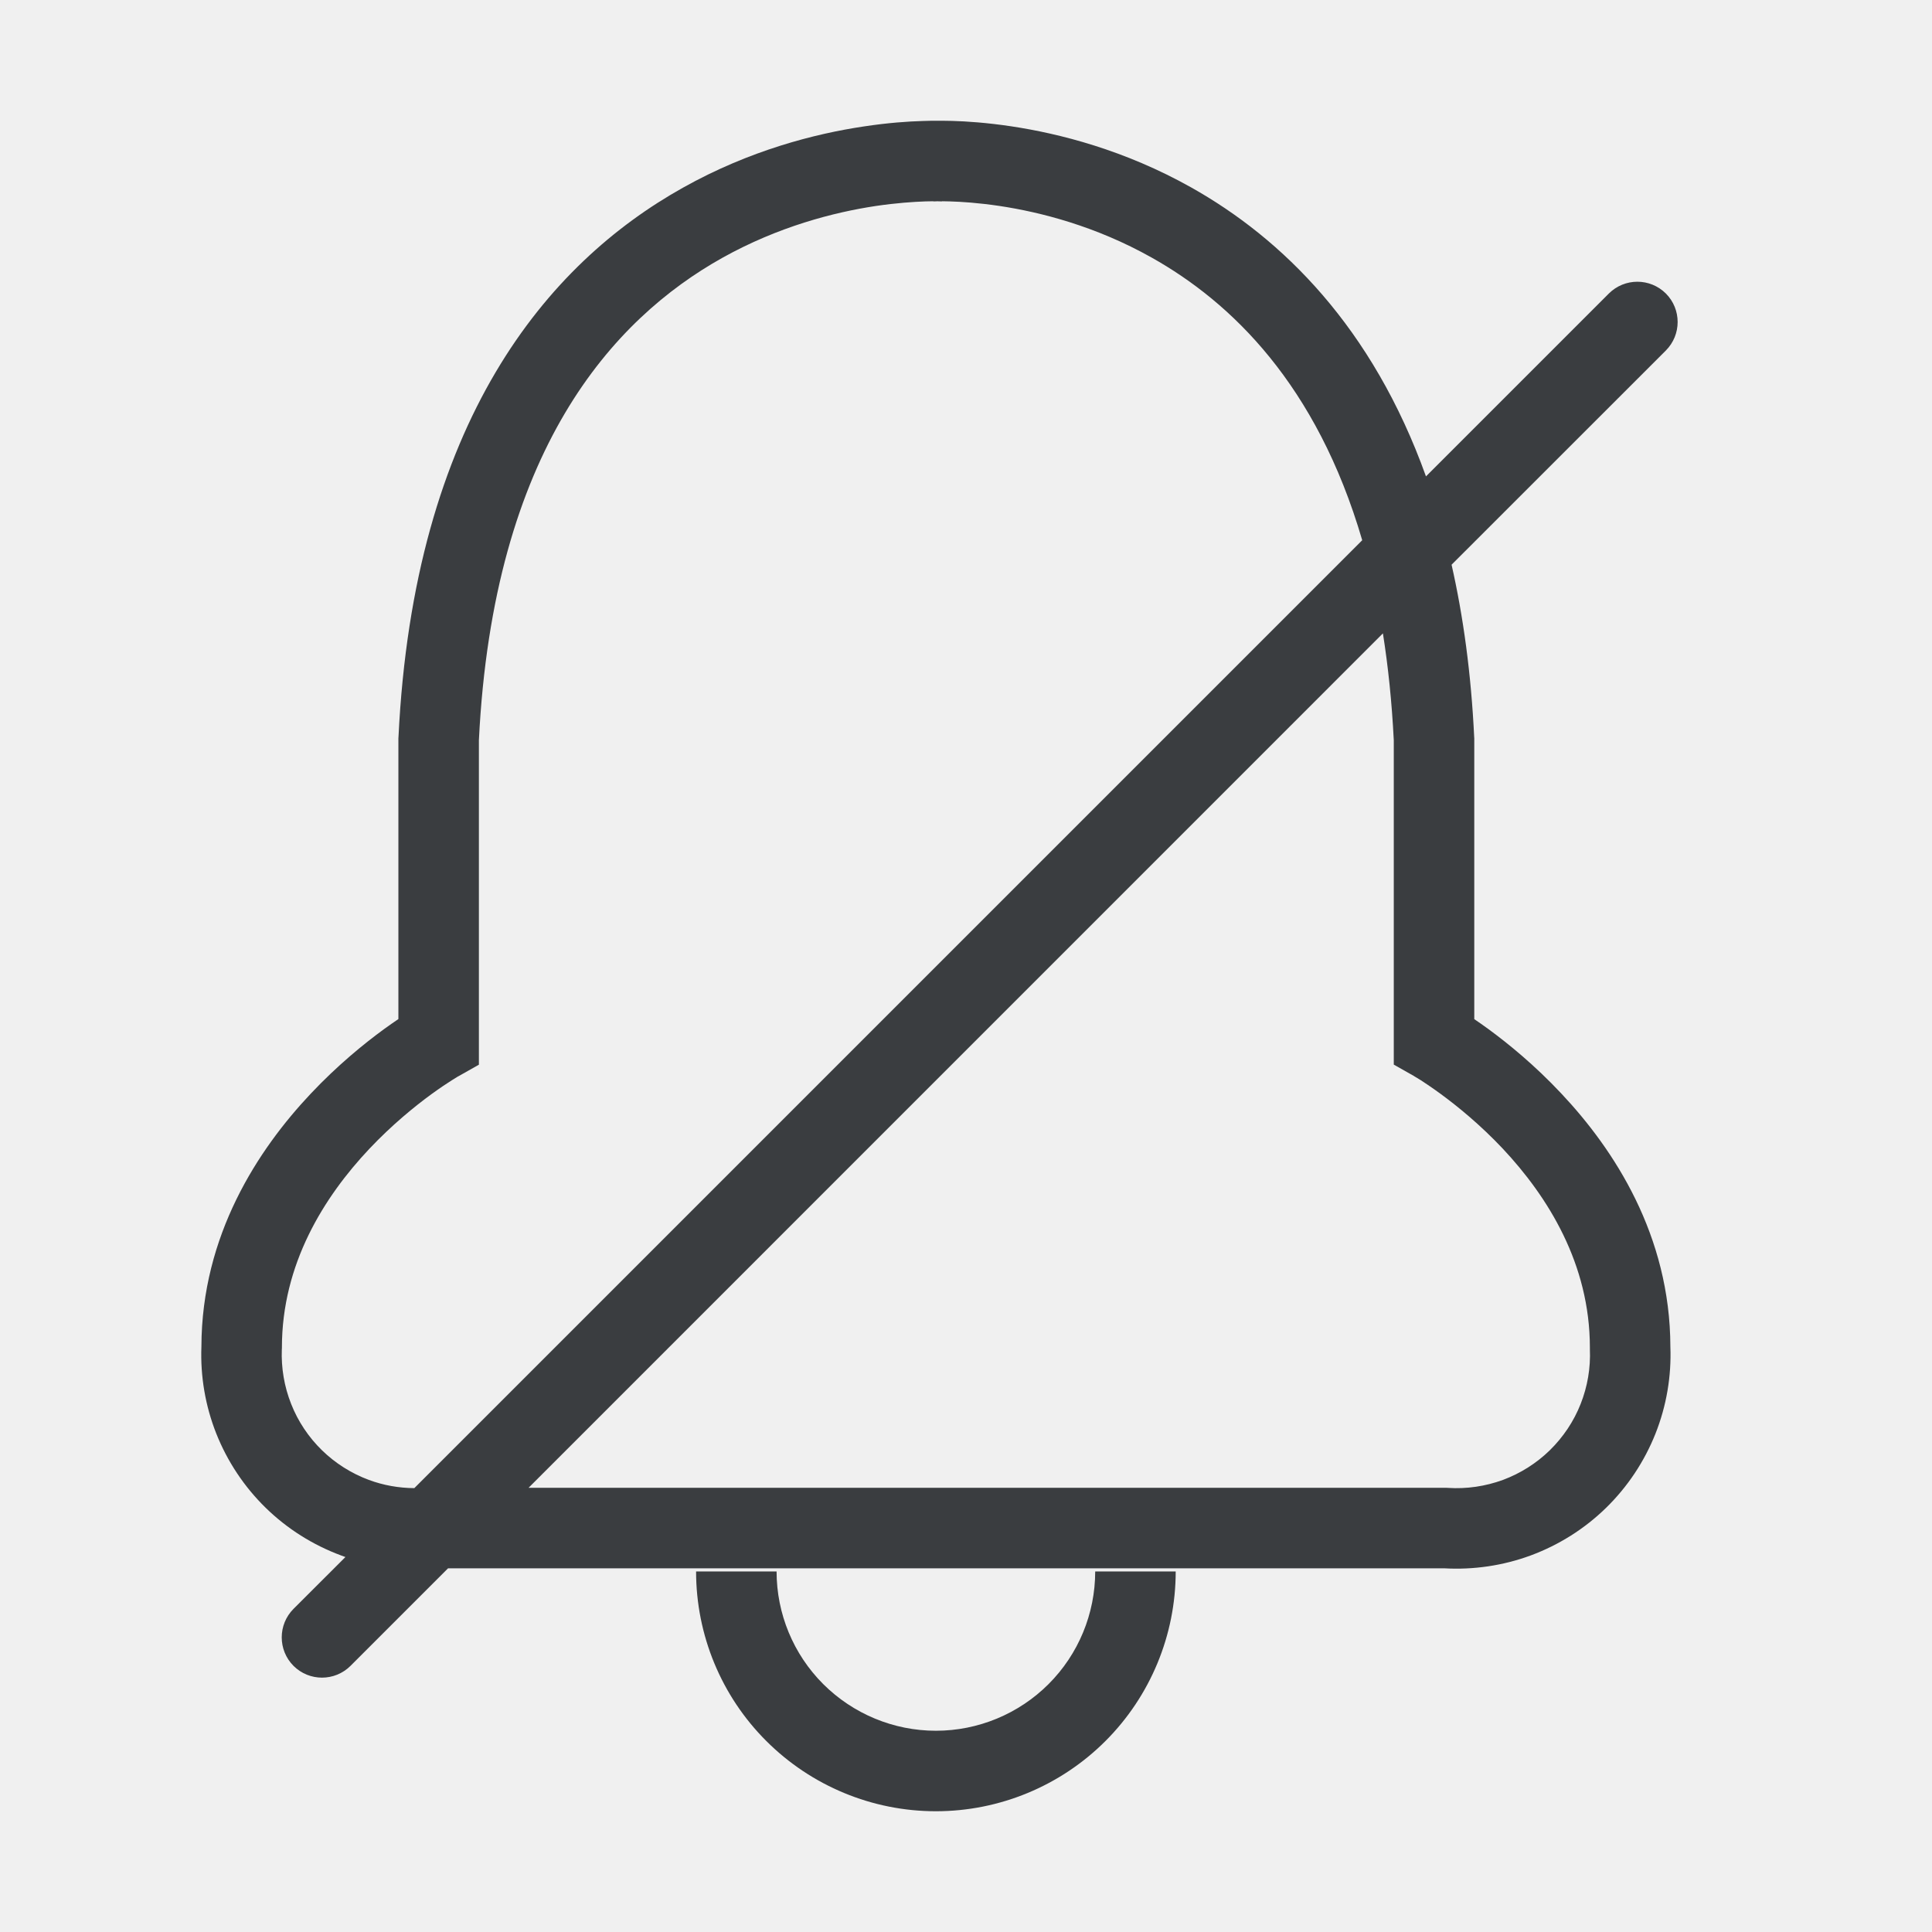
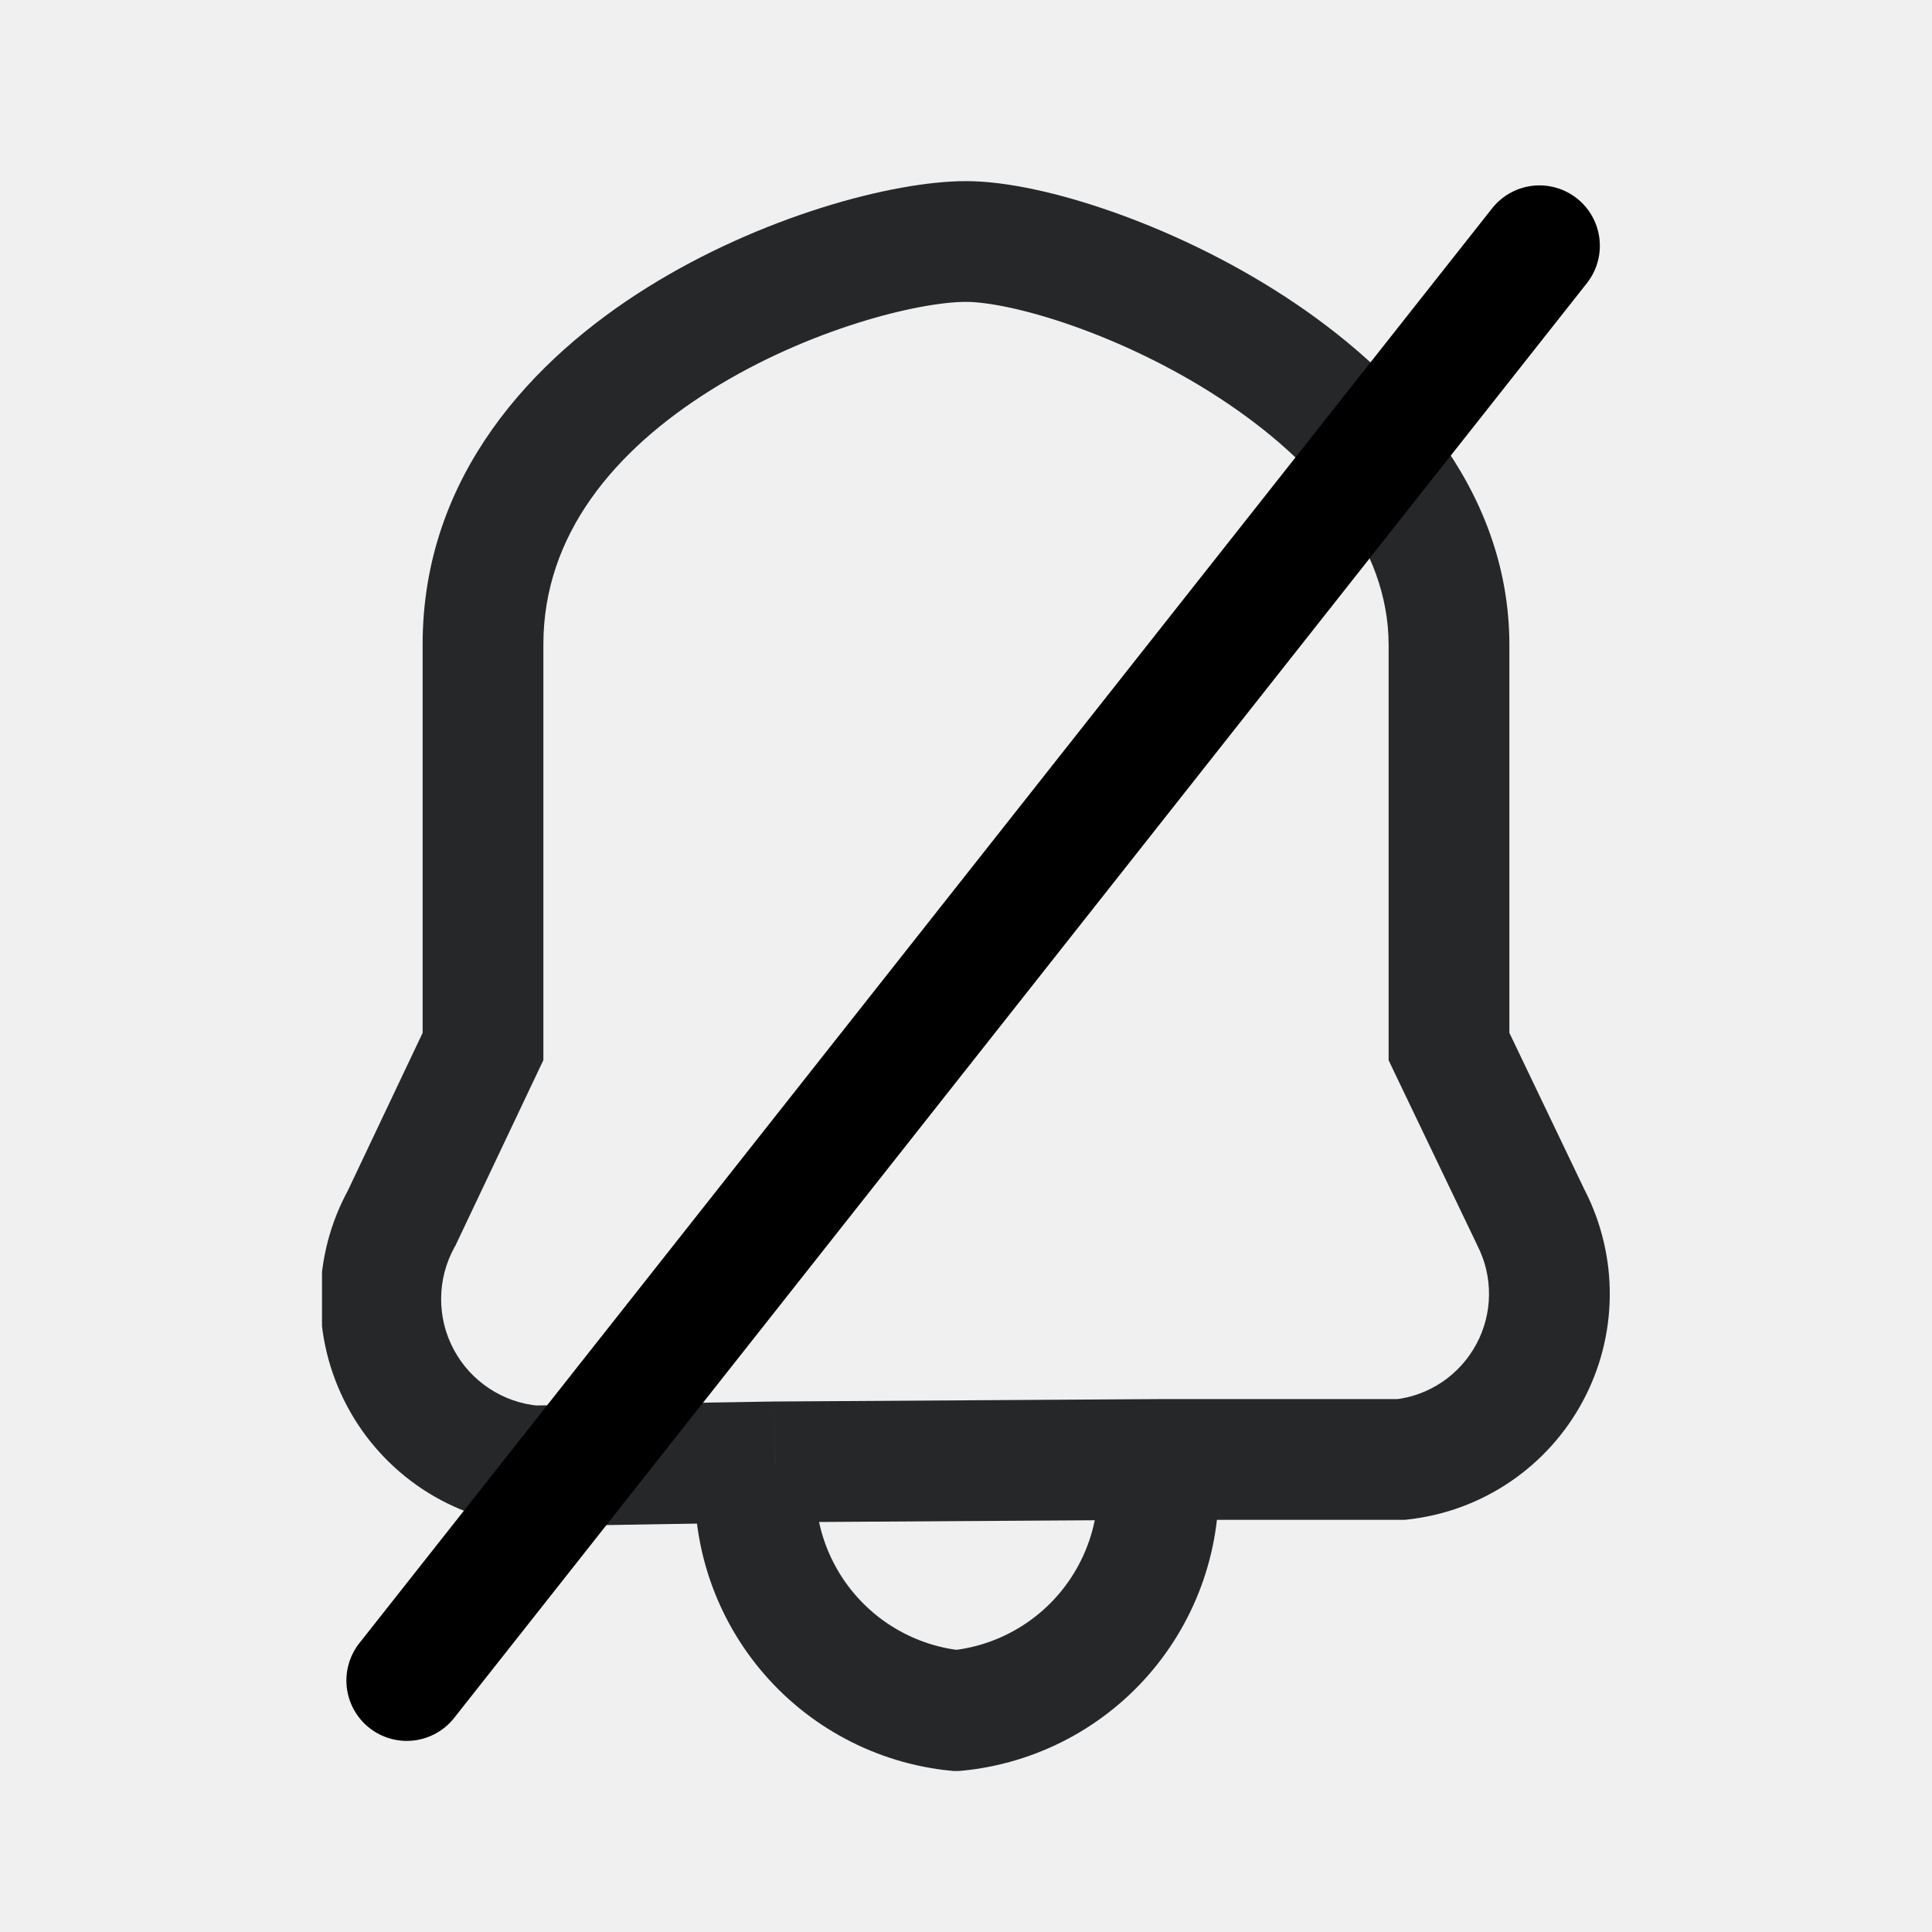
<svg xmlns="http://www.w3.org/2000/svg" width="24" height="24" viewBox="0 0 24 24" fill="none">
-   <g id="ic_bellmute_line">
-     <path id="Union" fill-rule="evenodd" clip-rule="evenodd" d="M11.592 2.5L11.592 2.502L11.599 2.502C11.607 2.501 11.619 2.501 11.637 2.501L11.642 2.5L11.658 2.501C11.676 2.501 11.689 2.501 11.697 2.502L11.704 2.502L11.704 2.5C11.732 2.5 11.764 2.501 11.8 2.502C11.945 2.506 12.156 2.52 12.413 2.558C12.927 2.635 13.613 2.81 14.305 3.199C15.297 3.755 16.357 4.779 16.922 6.711L5.147 18.486C4.954 18.485 4.763 18.451 4.582 18.384C4.364 18.303 4.165 18.177 3.999 18.015C3.833 17.853 3.702 17.657 3.617 17.441C3.531 17.224 3.492 16.993 3.501 16.76L3.502 16.75V16.739C3.502 15.703 4.024 14.869 4.589 14.27C4.869 13.974 5.15 13.745 5.361 13.591C5.466 13.515 5.553 13.457 5.612 13.42C5.641 13.401 5.664 13.388 5.678 13.379L5.693 13.37L5.695 13.37L5.695 13.369L5.695 13.369L5.695 13.369L5.695 13.369L5.696 13.369L5.949 13.226V12.934V9.195C6.127 5.591 7.613 3.964 8.973 3.203C9.67 2.814 10.36 2.637 10.878 2.559C11.136 2.521 11.349 2.507 11.494 2.502C11.531 2.501 11.564 2.5 11.592 2.5ZM4.291 19.342L3.646 19.986C3.451 20.182 3.451 20.498 3.646 20.694C3.842 20.889 4.158 20.889 4.354 20.694L5.566 19.482H11.626V19.482H17.938C18.305 19.503 18.672 19.449 19.016 19.322C19.366 19.192 19.685 18.991 19.952 18.73C20.218 18.47 20.427 18.156 20.565 17.809C20.701 17.466 20.764 17.098 20.75 16.729C20.747 15.345 20.051 14.281 19.396 13.585C19.066 13.233 18.737 12.965 18.49 12.784C18.425 12.737 18.366 12.695 18.314 12.66V9.182V9.17L18.313 9.158C18.275 8.366 18.177 7.655 18.032 7.015L20.694 4.354C20.889 4.158 20.889 3.842 20.694 3.646C20.498 3.451 20.182 3.451 19.986 3.646L17.714 5.918C17.049 4.064 15.93 2.964 14.795 2.327C13.97 1.864 13.161 1.659 12.561 1.569C12.26 1.524 12.008 1.507 11.829 1.502C11.752 1.5 11.687 1.5 11.639 1.5C11.592 1.5 11.533 1.5 11.463 1.503C11.284 1.508 11.031 1.525 10.729 1.571C10.126 1.661 9.313 1.867 8.485 2.331C6.795 3.275 5.14 5.235 4.95 9.158L4.949 9.17V9.182V12.659C4.896 12.695 4.837 12.736 4.772 12.783C4.524 12.964 4.194 13.232 3.862 13.584C3.205 14.28 2.505 15.345 2.502 16.729C2.488 17.098 2.551 17.466 2.687 17.809C2.825 18.156 3.034 18.47 3.3 18.73C3.567 18.991 3.886 19.192 4.236 19.322C4.254 19.329 4.273 19.335 4.291 19.342ZM17.179 7.868C17.244 8.278 17.29 8.719 17.314 9.195V12.934V13.225L17.567 13.368L17.567 13.368L17.567 13.369L17.567 13.369L17.567 13.369L17.569 13.37L17.584 13.379C17.598 13.387 17.62 13.401 17.65 13.419C17.708 13.457 17.794 13.514 17.899 13.591C18.109 13.745 18.389 13.973 18.668 14.269C19.23 14.868 19.75 15.702 19.75 16.739V16.75L19.75 16.76C19.76 16.993 19.721 17.224 19.635 17.441C19.55 17.657 19.419 17.852 19.253 18.015C19.087 18.177 18.888 18.303 18.67 18.384C18.452 18.464 18.219 18.498 17.987 18.483L17.97 18.482H17.954H11.626V18.482H6.566L17.179 7.868ZM9.647 19.521C9.647 20.046 9.855 20.549 10.226 20.92C10.598 21.291 11.101 21.5 11.626 21.5C12.151 21.5 12.655 21.291 13.026 20.92C13.397 20.549 13.605 20.046 13.605 19.521H14.605C14.605 20.311 14.291 21.069 13.733 21.627C13.174 22.186 12.416 22.5 11.626 22.5C10.836 22.5 10.078 22.186 9.519 21.627C8.96 21.069 8.647 20.311 8.647 19.521H9.647Z" fill="#3A3D40" />
+   <g clip-path="url(#clip0_3952_4409)">
+     <path d="M14.38 18.25C14.441 18.978 14.213 19.701 13.745 20.263C13.278 20.824 12.607 21.179 11.88 21.25C11.154 21.177 10.487 20.821 10.021 20.26C9.555 19.698 9.329 18.977 9.39 18.25" stroke="#252729" stroke-width="1.5" stroke-miterlimit="10" />
+     <path d="M14.41 18.13V17.38L14.405 17.38L14.41 18.13ZM17.41 18.13V18.88H17.452L17.494 18.875L17.41 18.13ZM19.02 15.13L18.344 15.454L18.348 15.463L18.352 15.472L19.02 15.13ZM18 13H17.25V13.17L17.323 13.324L18 13ZM18 8H18.75L18.75 7.997L18 8ZM6 8L5.25 7.999V8H6ZM6 13L6.678 13.321L6.75 13.169V13H6ZM4.99 15.13L5.646 15.493L5.658 15.473L5.668 15.451L4.99 15.13ZM6.63 18.21L6.565 18.957L6.604 18.961L6.642 18.96L6.63 18.21ZM9.63 18.16L9.625 17.41L9.617 17.41L9.63 18.16ZM14.41 18.88H17.41V17.38H14.41V18.88ZM17.494 18.875C17.948 18.824 18.381 18.664 18.759 18.408L17.918 17.166C17.741 17.286 17.538 17.361 17.326 17.385L17.494 18.875ZM18.759 18.408C19.137 18.152 19.447 17.808 19.662 17.407L18.34 16.697C18.239 16.885 18.094 17.046 17.918 17.166L18.759 18.408ZM19.662 17.407C19.878 17.005 19.993 16.557 19.997 16.101L18.497 16.086C18.495 16.299 18.441 16.509 18.34 16.697L19.662 17.407ZM19.997 16.101C20.002 15.645 19.895 15.194 19.688 14.788L18.352 15.472C18.45 15.662 18.499 15.873 18.497 16.086L19.997 16.101ZM19.696 14.806L18.676 12.676L17.323 13.324L18.344 15.454L19.696 14.806ZM18.75 13V8H17.25V13H18.75ZM5.25 8V13H6.75V8H5.25ZM5.322 12.679L4.312 14.809L5.668 15.451L6.678 13.321L5.322 12.679ZM4.334 14.767C4.105 15.179 3.984 15.643 3.98 16.114L5.48 16.127C5.481 15.905 5.539 15.687 5.646 15.493L4.334 14.767ZM3.98 16.114C3.976 16.586 4.09 17.051 4.312 17.468L5.636 16.763C5.531 16.567 5.478 16.349 5.48 16.127L3.98 16.114ZM4.312 17.468C4.533 17.884 4.856 18.239 5.249 18.499L6.076 17.247C5.891 17.125 5.74 16.959 5.636 16.763L4.312 17.468ZM5.249 18.499C5.643 18.759 6.095 18.916 6.565 18.957L6.695 17.463C6.474 17.444 6.261 17.37 6.076 17.247L5.249 18.499ZM6.642 18.96L9.642 18.91L9.617 17.41L6.617 17.46L6.642 18.96ZM9.635 18.91L14.415 18.88L14.405 17.38L9.625 17.41L9.635 18.91ZM6.75 8.001C6.752 6.645 7.629 5.596 8.836 4.842C10.053 4.083 11.416 3.75 12 3.75V2.25C11.084 2.25 9.449 2.692 8.042 3.57C6.626 4.454 5.253 5.904 5.25 7.999L6.75 8.001ZM12 3.75C12.254 3.75 12.725 3.836 13.32 4.045C13.901 4.249 14.548 4.552 15.148 4.944C16.383 5.75 17.245 6.804 17.25 8.003L18.75 7.997C18.743 6.039 17.355 4.593 15.968 3.688C15.257 3.224 14.5 2.87 13.817 2.63C13.149 2.395 12.496 2.25 12 2.25V3.75Z" fill="#252729" />
+     <line x1="19.124" y1="3.053" x2="5.053" y2="20.876" stroke="black" stroke-width="1.5" stroke-linecap="round" />
  </g>
+   <defs>
+     <clipPath id="clip0_3952_4409">
+       <rect width="16" height="20" fill="white" transform="translate(4 2)" />
+     </clipPath>
+   </defs>
</svg>
